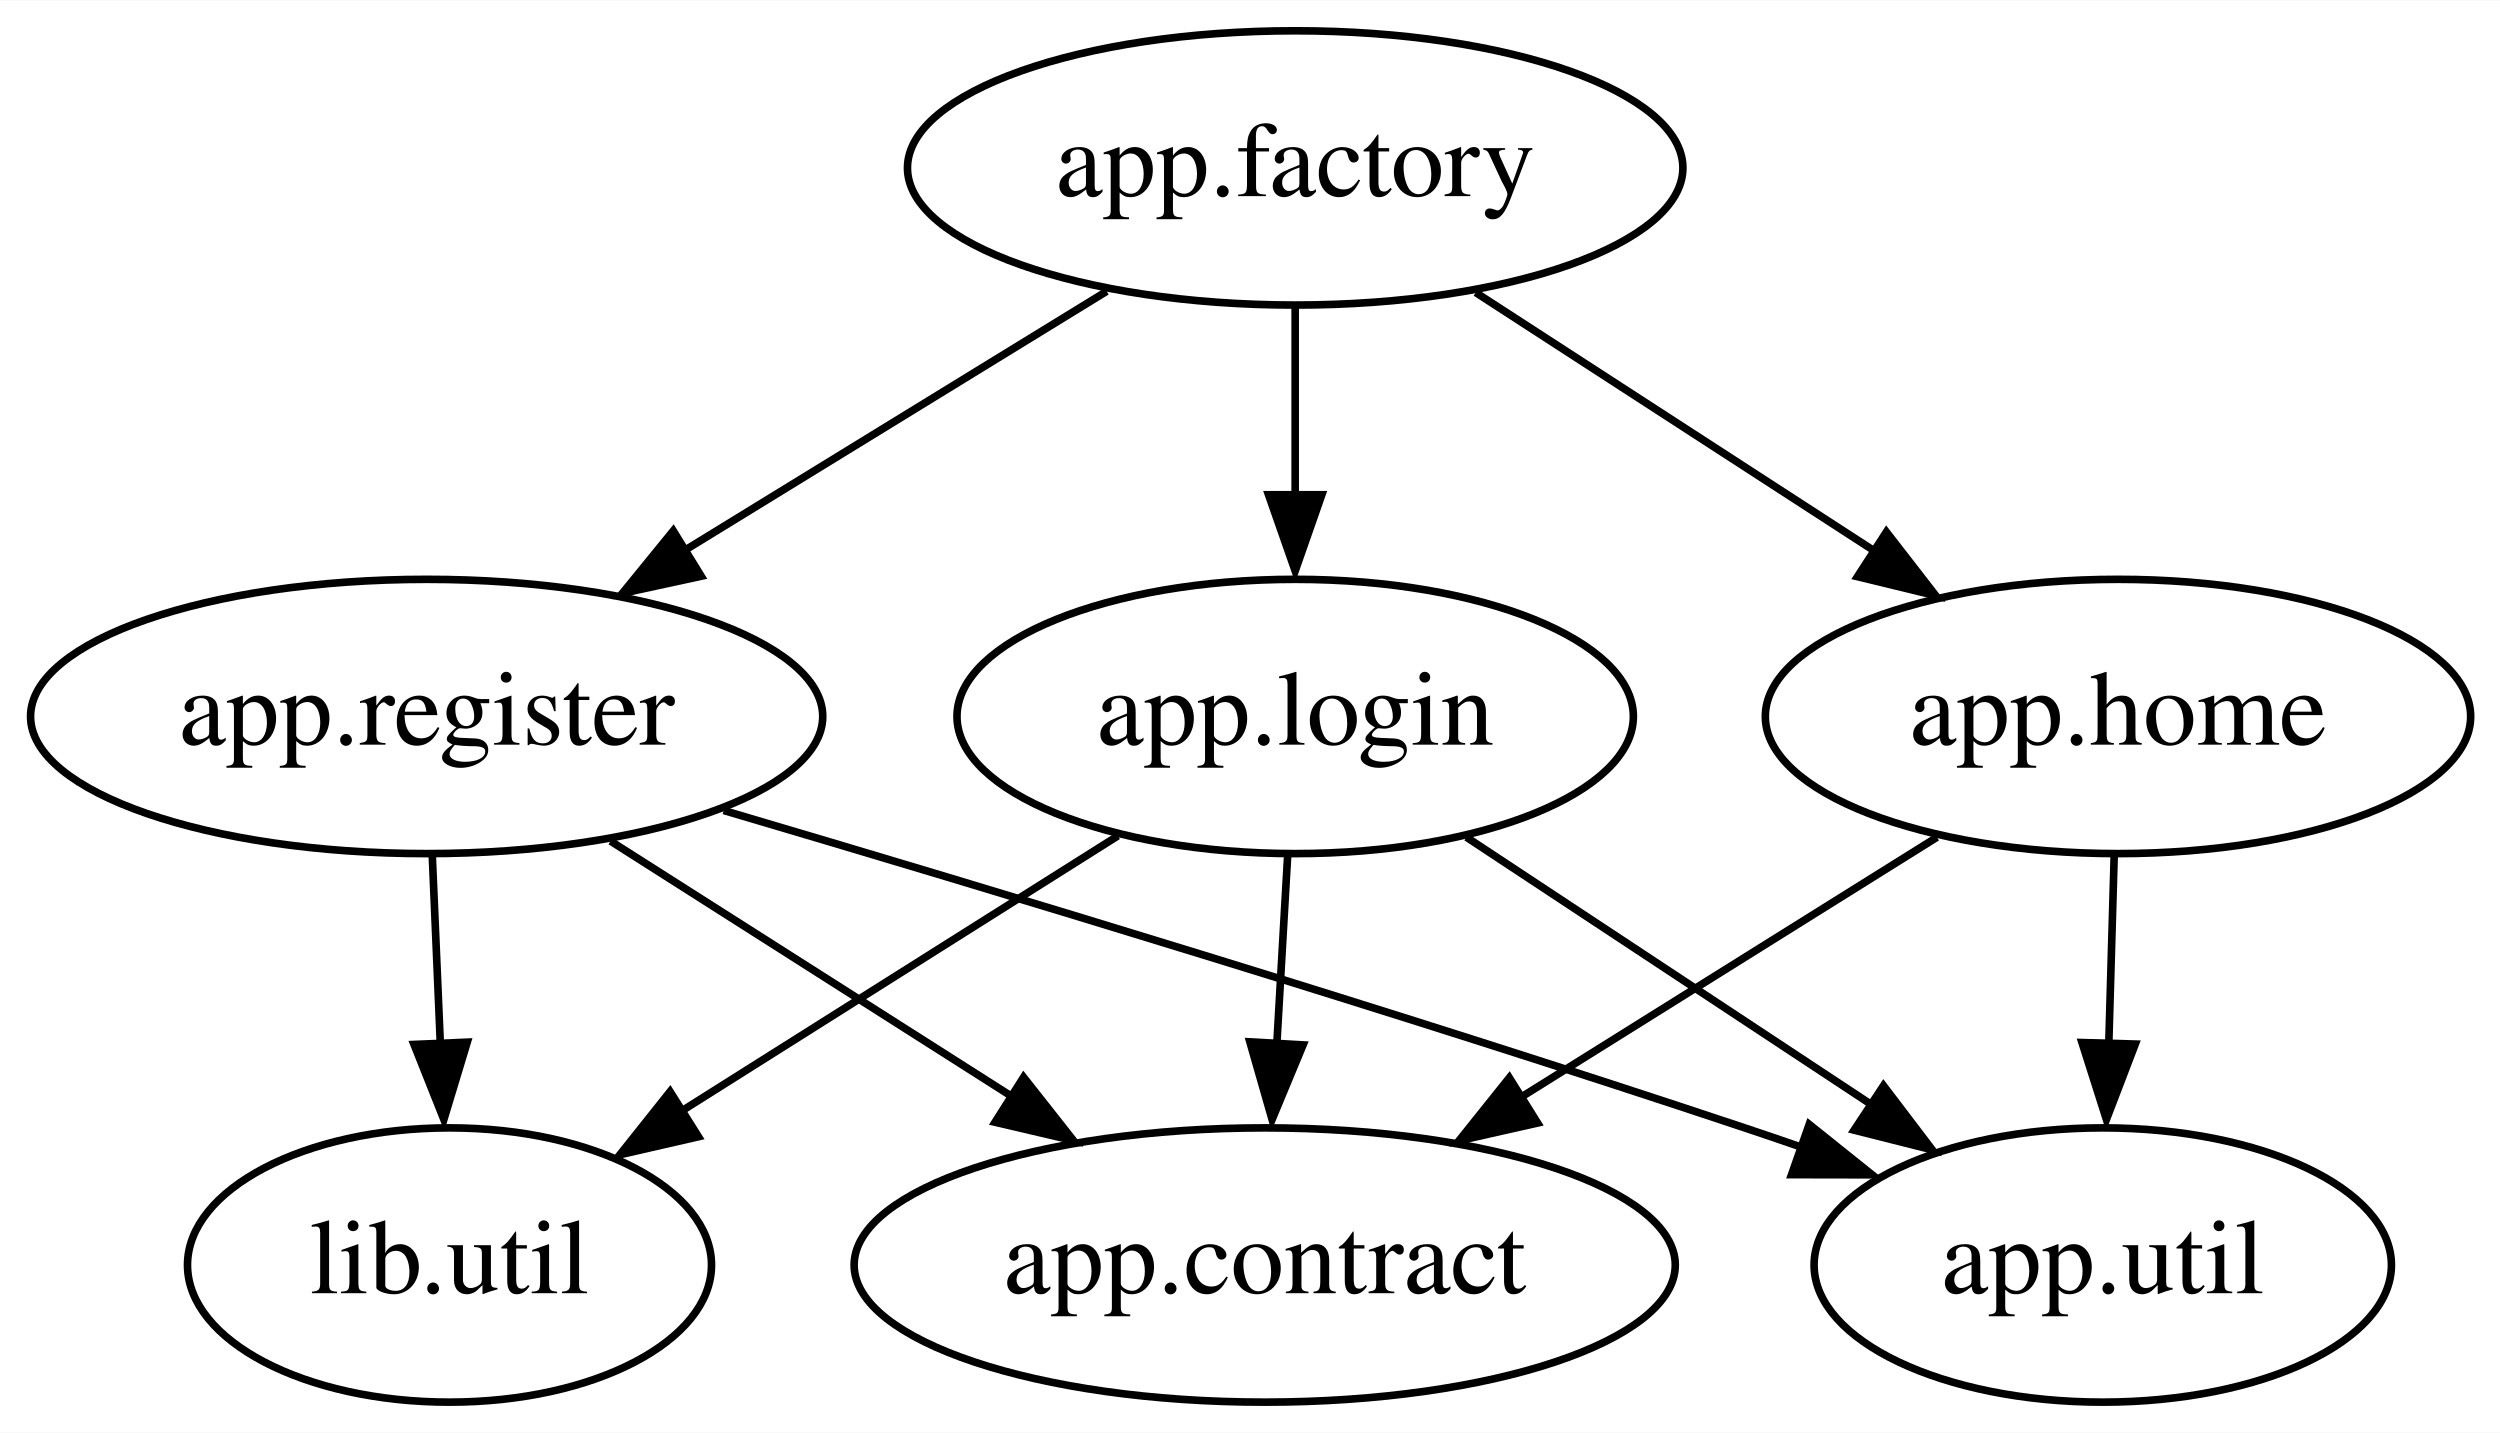
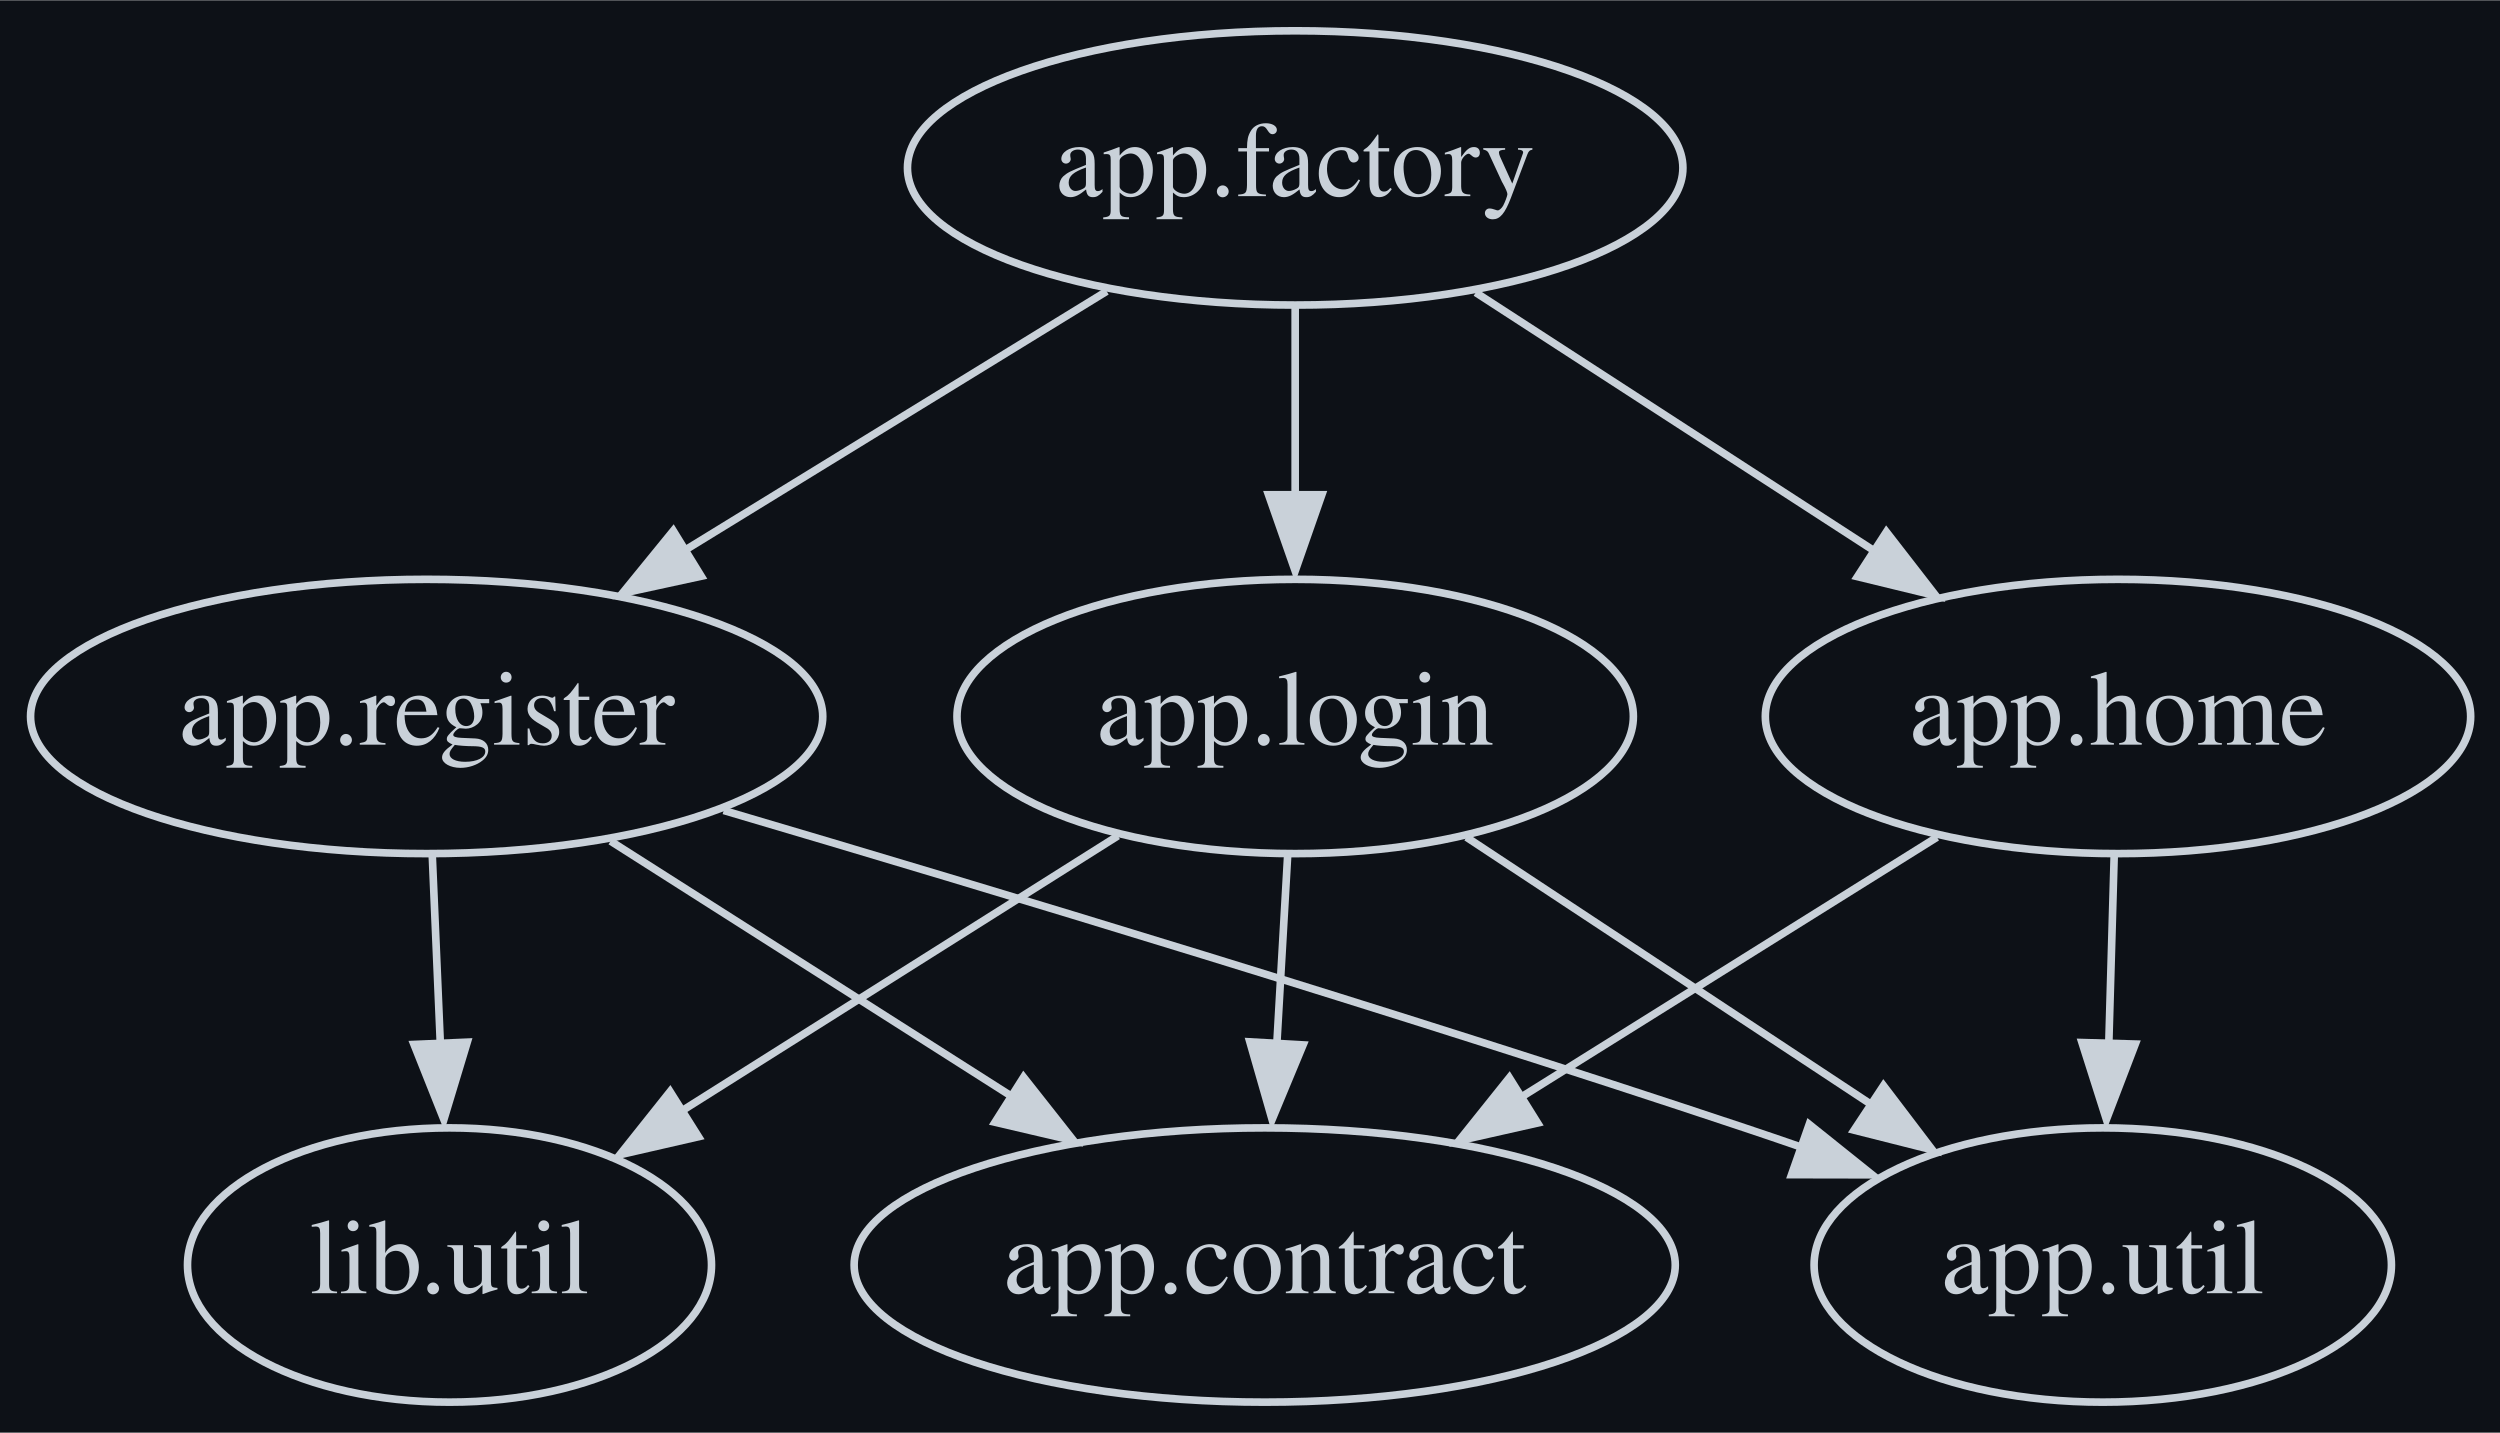
<svg xmlns="http://www.w3.org/2000/svg" width="328pt" height="188pt" viewBox="0.00 0.00 328.14 188.00">
  <g id="graph0" class="graph" transform="scale(1 1) rotate(0) translate(4 184)">
-     <polygon fill="white" stroke="none" points="-4,4 -4,-184 324.14,-184 324.14,4 -4,4" />
+     <polygon fill="#0d1117" stroke="none" points="-4,4 -4,-184 324.14,-184 324.14,4 -4,4" />
    <g id="node1" class="node">
-       <ellipse fill="none" stroke="black" cx="166" cy="-90" rx="44.39" ry="18" />
-       <text text-anchor="middle" x="166" y="-86.3" font-family="Times,serif" font-size="14.00">app.login</text>
+       <ellipse fill="none" stroke="#c9d1d9" cx="166" cy="-90" rx="44.39" ry="18" />
+       <text text-anchor="middle" x="166" y="-86.3" font-family="Times,serif" font-size="14.00" fill="#c9d1d9">app.login</text>
    </g>
    <g id="node2" class="node">
-       <ellipse fill="none" stroke="black" cx="55" cy="-18" rx="34.39" ry="18" />
-       <text text-anchor="middle" x="55" y="-14.3" font-family="Times,serif" font-size="14.00">lib.util</text>
+       <ellipse fill="none" stroke="#c9d1d9" cx="55" cy="-18" rx="34.39" ry="18" />
+       <text text-anchor="middle" x="55" y="-14.3" font-family="Times,serif" font-size="14.00" fill="#c9d1d9">lib.util</text>
    </g>
    <g id="edge1" class="edge">
-       <path fill="none" stroke="black" d="M142.73,-74.33C126.05,-63.81 103.44,-49.55 85.35,-38.14" />
-       <polygon fill="black" stroke="black" points="87.68,-34.84 77.35,-32.47 83.95,-40.76 87.68,-34.84" />
+       <path fill="none" stroke="#c9d1d9" d="M142.73,-74.33C126.05,-63.81 103.44,-49.55 85.35,-38.14" />
+       <polygon fill="#c9d1d9" stroke="#c9d1d9" points="87.68,-34.84 77.35,-32.47 83.95,-40.76 87.68,-34.84" />
    </g>
    <g id="node4" class="node">
-       <ellipse fill="none" stroke="black" cx="272" cy="-18" rx="37.89" ry="18" />
-       <text text-anchor="middle" x="272" y="-14.3" font-family="Times,serif" font-size="14.00">app.util</text>
+       <ellipse fill="none" stroke="#c9d1d9" cx="272" cy="-18" rx="37.89" ry="18" />
+       <text text-anchor="middle" x="272" y="-14.3" font-family="Times,serif" font-size="14.00" fill="#c9d1d9">app.util</text>
    </g>
    <g id="edge3" class="edge">
-       <path fill="none" stroke="black" d="M188.48,-74.15C203.96,-63.93 224.72,-50.22 241.67,-39.03" />
-       <polygon fill="black" stroke="black" points="243.22,-41.54 249.63,-33.11 239.36,-35.7 243.22,-41.54" />
+       <path fill="none" stroke="#c9d1d9" d="M188.48,-74.15C203.96,-63.93 224.72,-50.22 241.67,-39.03" />
+       <polygon fill="#c9d1d9" stroke="#c9d1d9" points="243.22,-41.54 249.63,-33.11 239.36,-35.7 243.22,-41.54" />
    </g>
    <g id="node5" class="node">
-       <ellipse fill="none" stroke="black" cx="162" cy="-18" rx="53.89" ry="18" />
-       <text text-anchor="middle" x="162" y="-14.3" font-family="Times,serif" font-size="14.00">app.contract</text>
+       <ellipse fill="none" stroke="#c9d1d9" cx="162" cy="-18" rx="53.89" ry="18" />
+       <text text-anchor="middle" x="162" y="-14.3" font-family="Times,serif" font-size="14.00" fill="#c9d1d9">app.contract</text>
    </g>
    <g id="edge4" class="edge">
-       <path fill="none" stroke="black" d="M165.01,-71.7C164.58,-64.24 164.07,-55.32 163.59,-46.97" />
-       <polygon fill="black" stroke="black" points="167.04,-46.89 162.97,-37.1 160.05,-47.29 167.04,-46.89" />
+       <path fill="none" stroke="#c9d1d9" d="M165.01,-71.7C164.58,-64.24 164.07,-55.32 163.59,-46.97" />
+       <polygon fill="#c9d1d9" stroke="#c9d1d9" points="167.04,-46.89 162.97,-37.1 160.05,-47.29 167.04,-46.89" />
    </g>
    <g id="node3" class="node">
-       <ellipse fill="none" stroke="black" cx="52" cy="-90" rx="51.99" ry="18" />
-       <text text-anchor="middle" x="52" y="-86.3" font-family="Times,serif" font-size="14.00">app.register</text>
+       <ellipse fill="none" stroke="#c9d1d9" cx="52" cy="-90" rx="51.99" ry="18" />
+       <text text-anchor="middle" x="52" y="-86.3" font-family="Times,serif" font-size="14.00" fill="#c9d1d9">app.register</text>
    </g>
    <g id="edge2" class="edge">
-       <path fill="none" stroke="black" d="M52.74,-71.7C53.06,-64.24 53.44,-55.32 53.8,-46.97" />
-       <polygon fill="black" stroke="black" points="57.33,-47.25 54.26,-37.1 50.34,-46.95 57.33,-47.25" />
+       <path fill="none" stroke="#c9d1d9" d="M52.74,-71.7C53.06,-64.24 53.44,-55.32 53.8,-46.97" />
+       <polygon fill="#c9d1d9" stroke="#c9d1d9" points="57.33,-47.25 54.26,-37.1 50.34,-46.95 57.33,-47.25" />
    </g>
    <g id="edge8" class="edge">
-       <path fill="none" stroke="black" d="M90.99,-77.66C126.17,-67.28 179.26,-51.27 225,-36 227.43,-35.19 229.92,-34.34 232.43,-33.47" />
-       <polygon fill="black" stroke="black" points="233.47,-36.46 241.74,-29.84 231.15,-29.86 233.47,-36.46" />
+       <path fill="none" stroke="#c9d1d9" d="M90.99,-77.66C126.17,-67.28 179.26,-51.27 225,-36 227.43,-35.19 229.92,-34.34 232.43,-33.47" />
+       <polygon fill="#c9d1d9" stroke="#c9d1d9" points="233.47,-36.46 241.74,-29.84 231.15,-29.86 233.47,-36.46" />
    </g>
    <g id="edge5" class="edge">
-       <path fill="none" stroke="black" d="M76.14,-73.64C91.61,-63.79 111.9,-50.88 128.88,-40.08" />
-       <polygon fill="black" stroke="black" points="130.35,-42.65 136.91,-34.33 126.6,-36.74 130.35,-42.65" />
+       <path fill="none" stroke="#c9d1d9" d="M76.14,-73.64C91.61,-63.79 111.9,-50.88 128.88,-40.08" />
+       <polygon fill="#c9d1d9" stroke="#c9d1d9" points="130.35,-42.65 136.91,-34.33 126.6,-36.74 130.35,-42.65" />
    </g>
    <g id="node6" class="node">
-       <ellipse fill="none" stroke="black" cx="274" cy="-90" rx="46.29" ry="18" />
-       <text text-anchor="middle" x="274" y="-86.3" font-family="Times,serif" font-size="14.00">app.home</text>
+       <ellipse fill="none" stroke="#c9d1d9" cx="274" cy="-90" rx="46.29" ry="18" />
+       <text text-anchor="middle" x="274" y="-86.3" font-family="Times,serif" font-size="14.00" fill="#c9d1d9">app.home</text>
    </g>
    <g id="edge7" class="edge">
-       <path fill="none" stroke="black" d="M273.5,-71.7C273.29,-64.24 273.03,-55.32 272.79,-46.97" />
-       <polygon fill="black" stroke="black" points="276.27,-47 272.48,-37.1 269.27,-47.2 276.27,-47" />
+       <path fill="none" stroke="#c9d1d9" d="M273.5,-71.7C273.29,-64.24 273.03,-55.32 272.79,-46.97" />
+       <polygon fill="#c9d1d9" stroke="#c9d1d9" points="276.27,-47 272.48,-37.1 269.27,-47.2 276.27,-47" />
    </g>
    <g id="edge6" class="edge">
-       <path fill="none" stroke="black" d="M250.24,-74.15C234.28,-64.18 213,-50.88 195.35,-39.84" />
-       <polygon fill="black" stroke="black" points="197.82,-36.64 187.49,-34.31 194.11,-42.58 197.82,-36.64" />
+       <path fill="none" stroke="#c9d1d9" d="M250.24,-74.15C234.28,-64.18 213,-50.88 195.35,-39.84" />
+       <polygon fill="#c9d1d9" stroke="#c9d1d9" points="197.82,-36.64 187.49,-34.31 194.11,-42.58 197.82,-36.64" />
    </g>
    <g id="node7" class="node">
-       <ellipse fill="none" stroke="black" cx="166" cy="-162" rx="50.89" ry="18" />
-       <text text-anchor="middle" x="166" y="-158.3" font-family="Times,serif" font-size="14.00">app.factory</text>
+       <ellipse fill="none" stroke="#c9d1d9" cx="166" cy="-162" rx="50.89" ry="18" />
+       <text text-anchor="middle" x="166" y="-158.3" font-family="Times,serif" font-size="14.00" fill="#c9d1d9">app.factory</text>
    </g>
    <g id="edge9" class="edge">
-       <path fill="none" stroke="black" d="M166,-143.7C166,-136.24 166,-127.32 166,-118.97" />
-       <polygon fill="black" stroke="black" points="169.5,-119.1 166,-109.1 162.5,-119.1 169.5,-119.1" />
+       <path fill="none" stroke="#c9d1d9" d="M166,-143.7C166,-136.24 166,-127.32 166,-118.97" />
+       <polygon fill="#c9d1d9" stroke="#c9d1d9" points="169.5,-119.1 166,-109.1 162.5,-119.1 169.5,-119.1" />
    </g>
    <g id="edge10" class="edge">
-       <path fill="none" stroke="black" d="M141.26,-145.81C124.98,-135.81 103.45,-122.6 85.62,-111.65" />
-       <polygon fill="black" stroke="black" points="88.04,-108.41 77.68,-106.16 84.37,-114.37 88.04,-108.41" />
+       <path fill="none" stroke="#c9d1d9" d="M141.26,-145.81C124.98,-135.81 103.45,-122.6 85.62,-111.65" />
+       <polygon fill="#c9d1d9" stroke="#c9d1d9" points="88.04,-108.41 77.68,-106.16 84.37,-114.37 88.04,-108.41" />
    </g>
    <g id="edge11" class="edge">
-       <path fill="none" stroke="black" d="M189.7,-145.64C205.1,-135.65 225.37,-122.52 242.17,-111.63" />
-       <polygon fill="black" stroke="black" points="243.6,-114.22 250.09,-105.85 239.8,-108.35 243.6,-114.22" />
+       <path fill="none" stroke="#c9d1d9" d="M189.7,-145.64C205.1,-135.65 225.37,-122.52 242.17,-111.63" />
+       <polygon fill="#c9d1d9" stroke="#c9d1d9" points="243.6,-114.22 250.09,-105.85 239.8,-108.35 243.6,-114.22" />
    </g>
  </g>
</svg>
